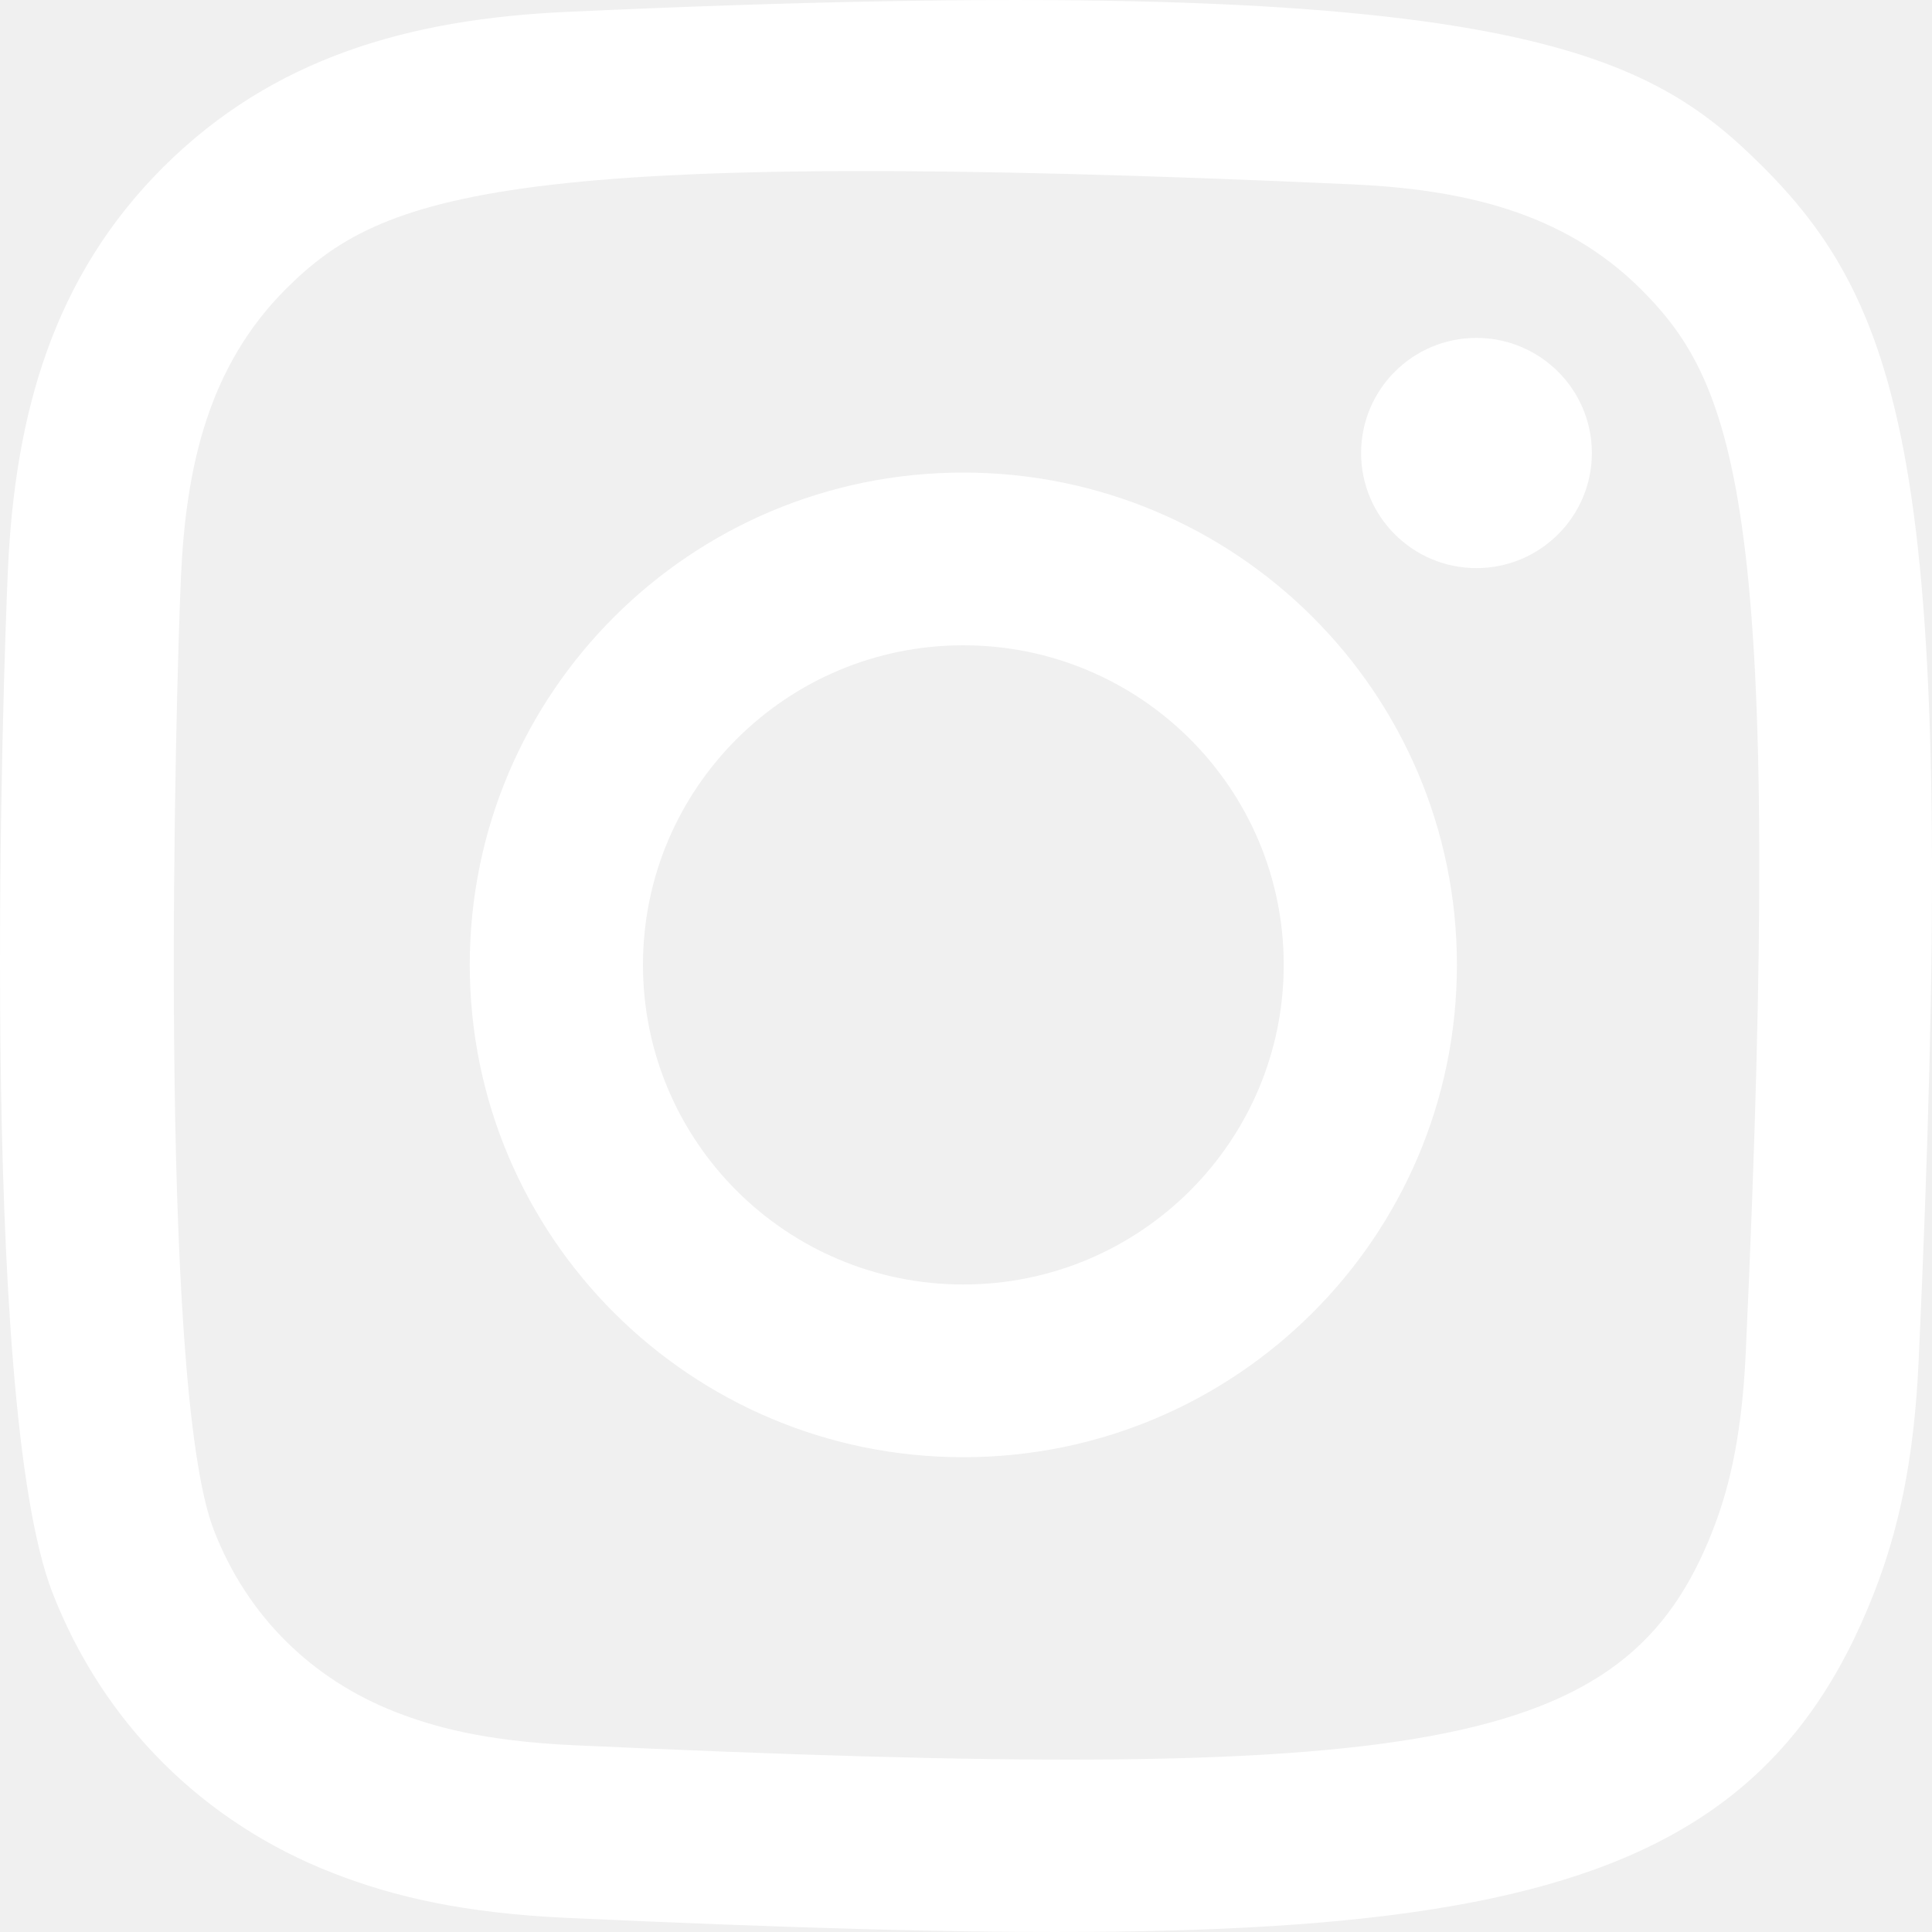
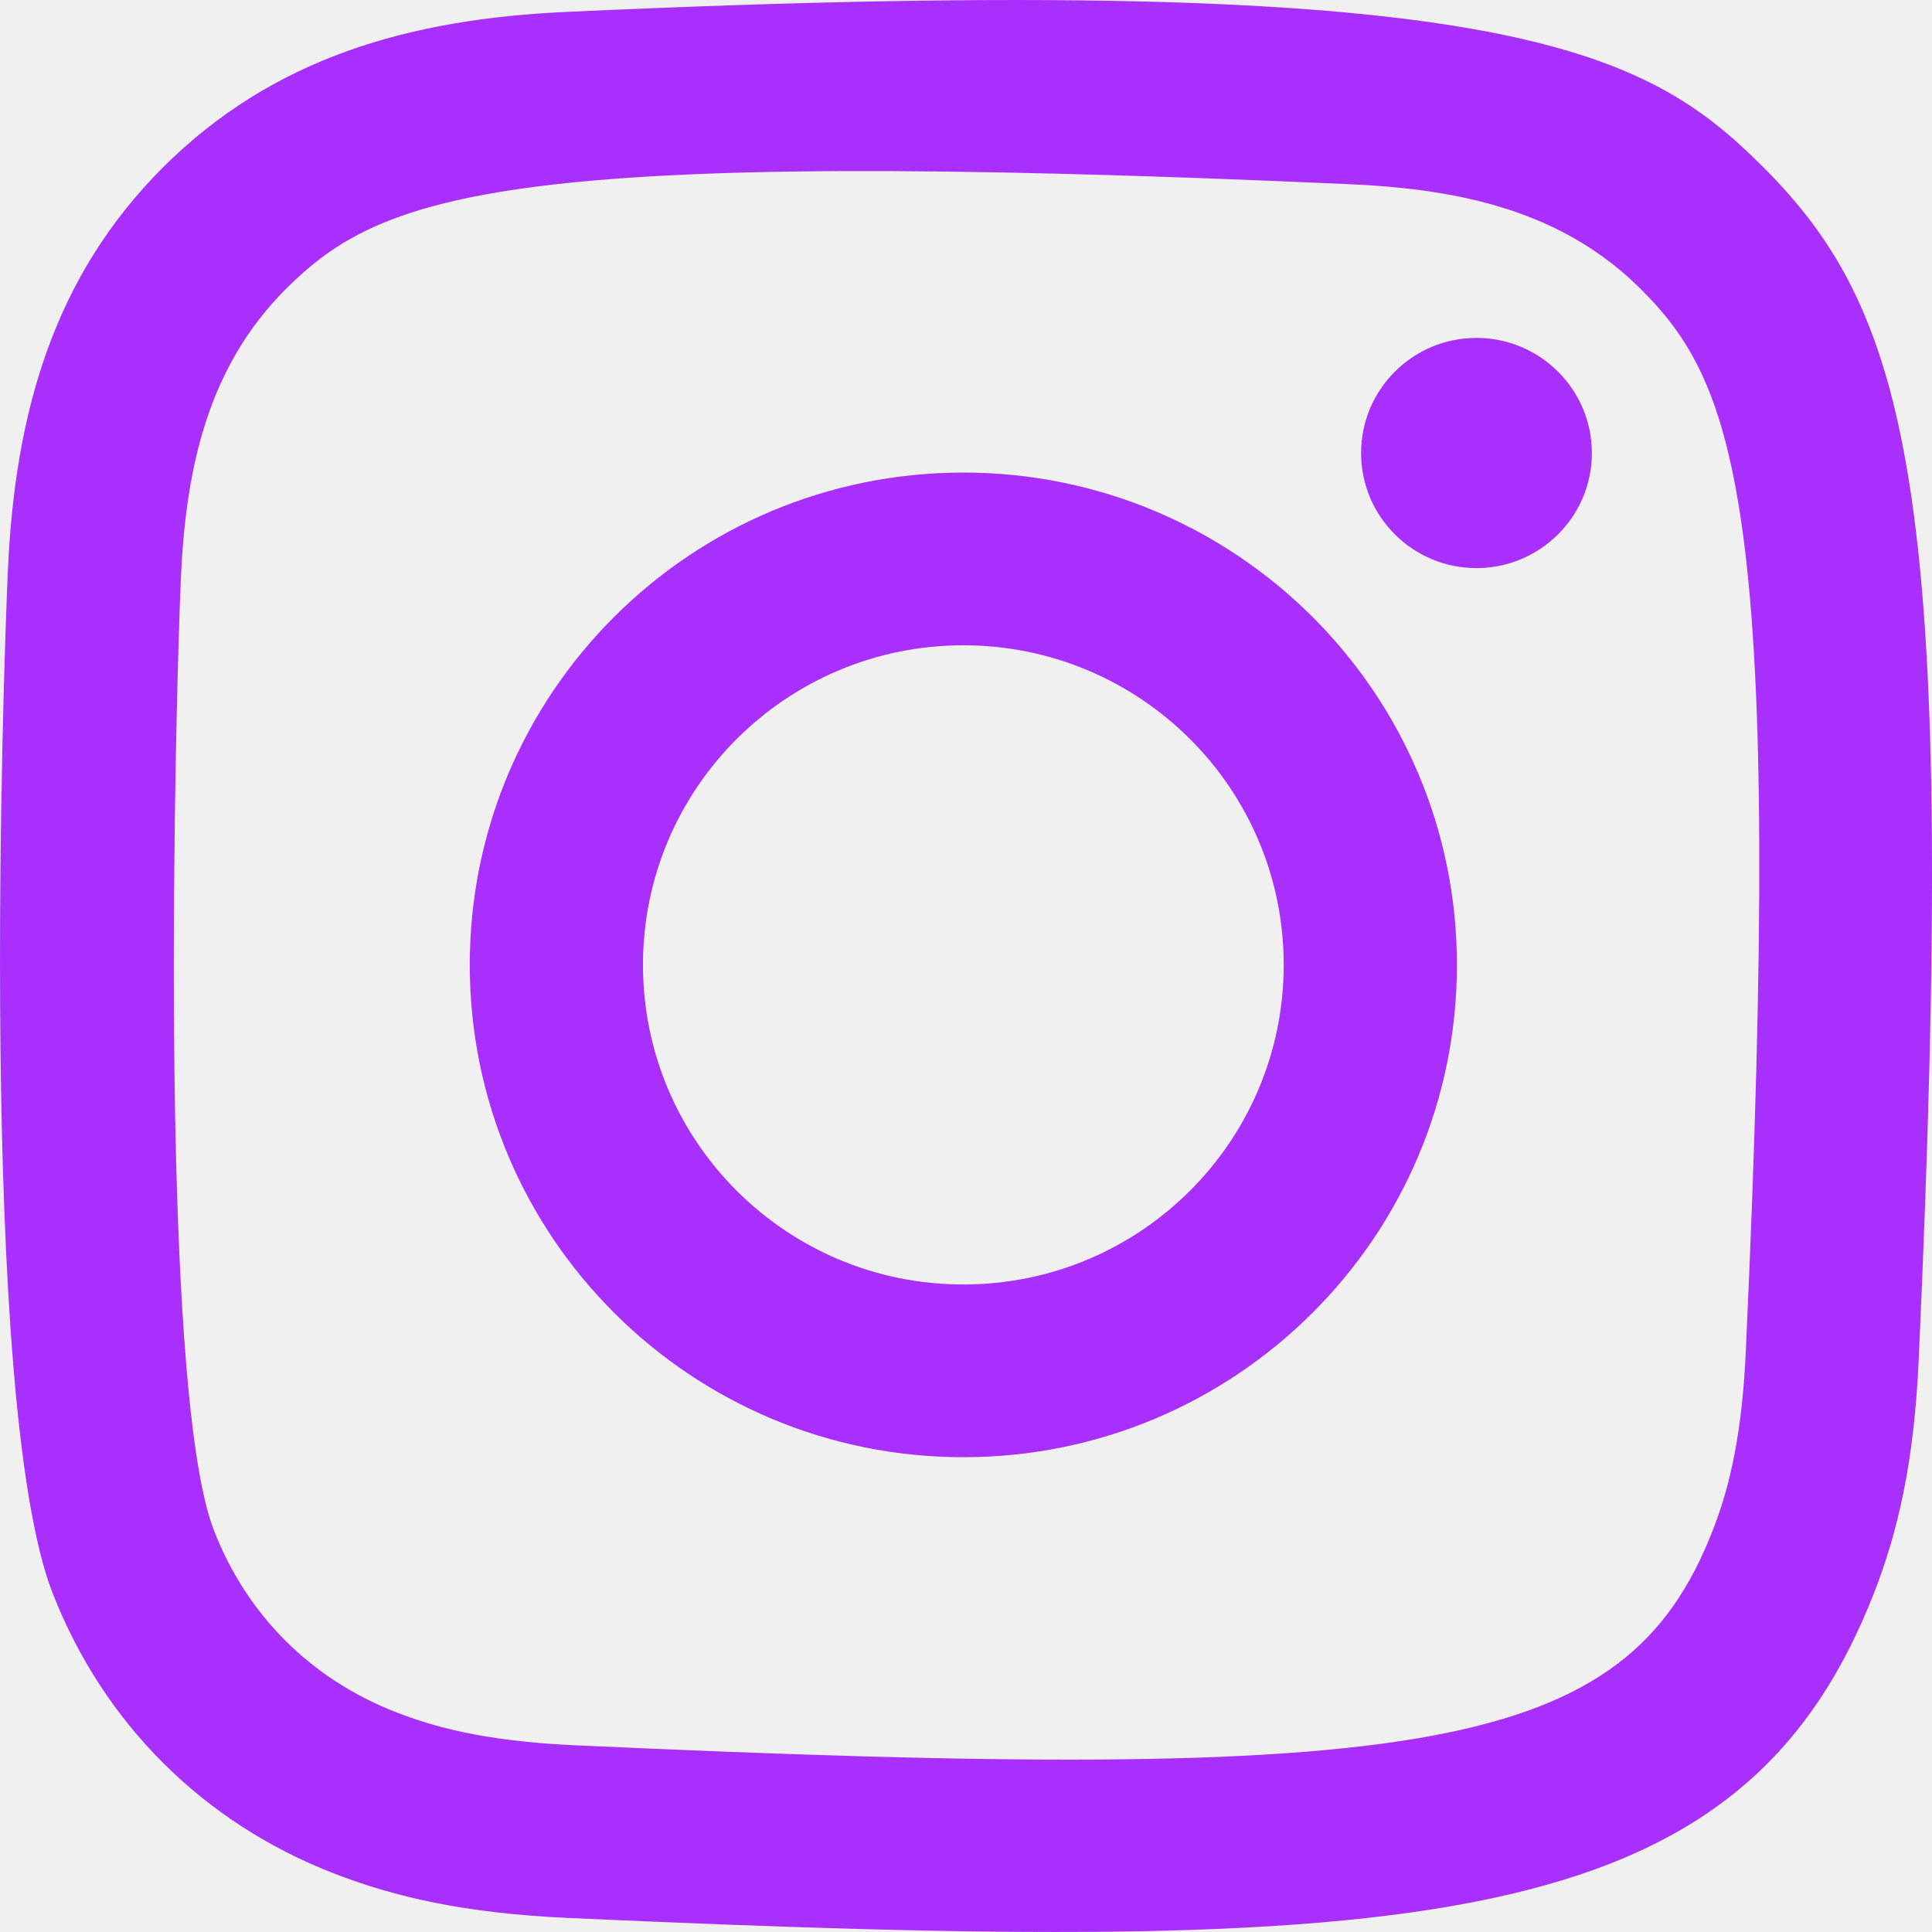
<svg xmlns="http://www.w3.org/2000/svg" width="24" height="24" viewBox="0 0 20 20" version="1.1">
  <g id="Page-1" stroke="none" stroke-width="1" fill="none" fill-rule="evenodd">
-     <g id="Dribbble-Light-Preview" transform="translate(-340, -7439)" fill="#fff">
+     <g id="Dribbble-Light-Preview" transform="translate(-340, -7439)" fill="#A82FFC">
      <g id="icons" transform="translate(56, 160)">
        <path d="M289.87,7279.123 C288.242,7279.196 286.831,7279.594 285.691,7280.729 C284.548,7281.869 284.155,7283.286 284.082,7284.897 C284.036,7285.902 283.768,7293.498 284.544,7295.49 C285.068,7296.834 286.098,7297.867 287.455,7298.393 C288.088,7298.639 288.81,7298.805 289.87,7298.854 C298.73,7299.255 302.015,7299.037 303.4,7295.49 C303.646,7294.859 303.815,7294.137 303.862,7293.08 C304.267,7284.197 303.796,7282.271 302.252,7280.729 C301.027,7279.507 299.586,7278.675 289.87,7279.123 M289.951,7297.067 C288.981,7297.024 288.455,7296.862 288.103,7296.726 C287.22,7296.383 286.556,7295.722 286.215,7294.843 C285.624,7293.329 285.82,7286.14 285.873,7284.977 C285.924,7283.837 286.155,7282.796 286.959,7281.992 C287.954,7281 289.24,7280.513 297.993,7280.908 C299.135,7280.96 300.179,7281.19 300.985,7281.992 C301.98,7282.985 302.474,7284.28 302.072,7293 C302.028,7293.968 301.866,7294.493 301.73,7294.843 C300.829,7297.151 298.757,7297.471 289.951,7297.067 M298.09,7283.69 C298.09,7284.347 298.624,7284.881 299.284,7284.881 C299.943,7284.881 300.479,7284.347 300.479,7283.69 C300.479,7283.032 299.943,7282.498 299.284,7282.498 C298.624,7282.498 298.09,7283.032 298.09,7283.69 M288.863,7288.988 C288.863,7291.803 291.15,7294.085 293.972,7294.085 C296.794,7294.085 299.082,7291.803 299.082,7288.988 C299.082,7286.173 296.794,7283.892 293.972,7283.892 C291.15,7283.892 288.863,7286.173 288.863,7288.988 M290.656,7288.988 C290.656,7287.162 292.14,7285.68 293.972,7285.68 C295.804,7285.68 297.289,7287.162 297.289,7288.988 C297.289,7290.815 295.804,7292.297 293.972,7292.297 C292.14,7292.297 290.656,7290.815 290.656,7288.988" id="instagram-[#167]">

                </path>
      </g>
    </g>
  </g>
</svg>
